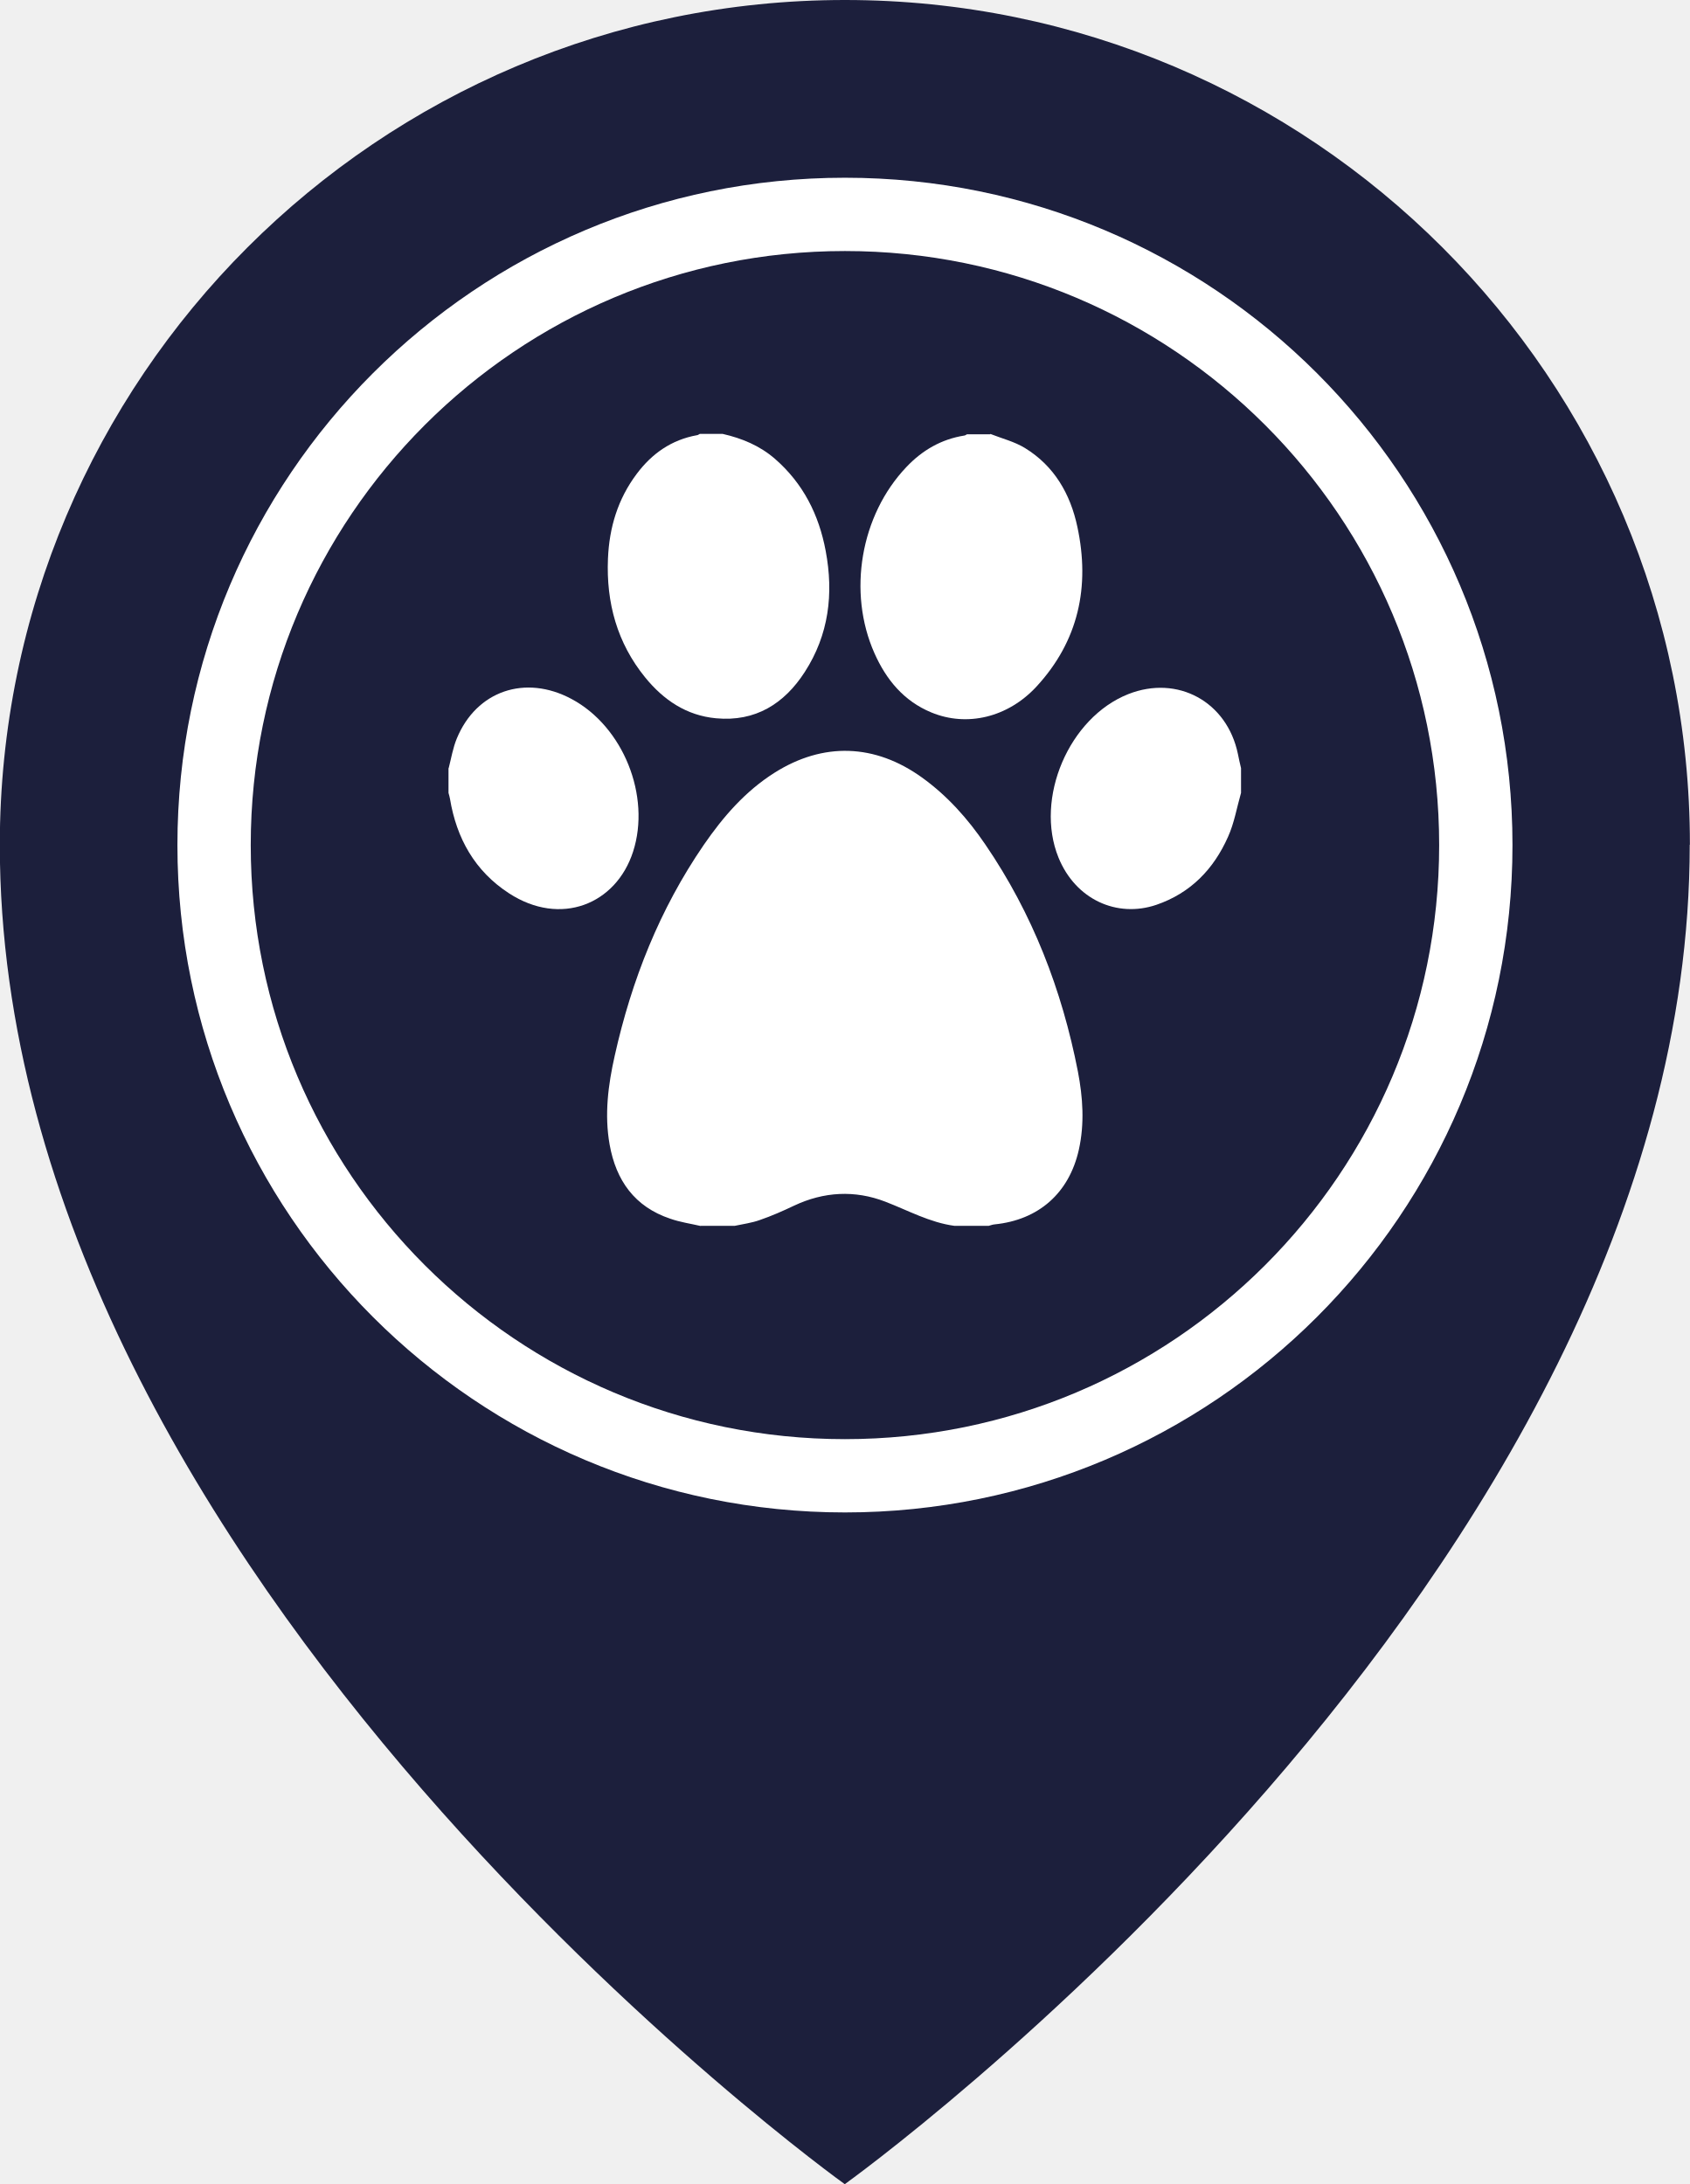
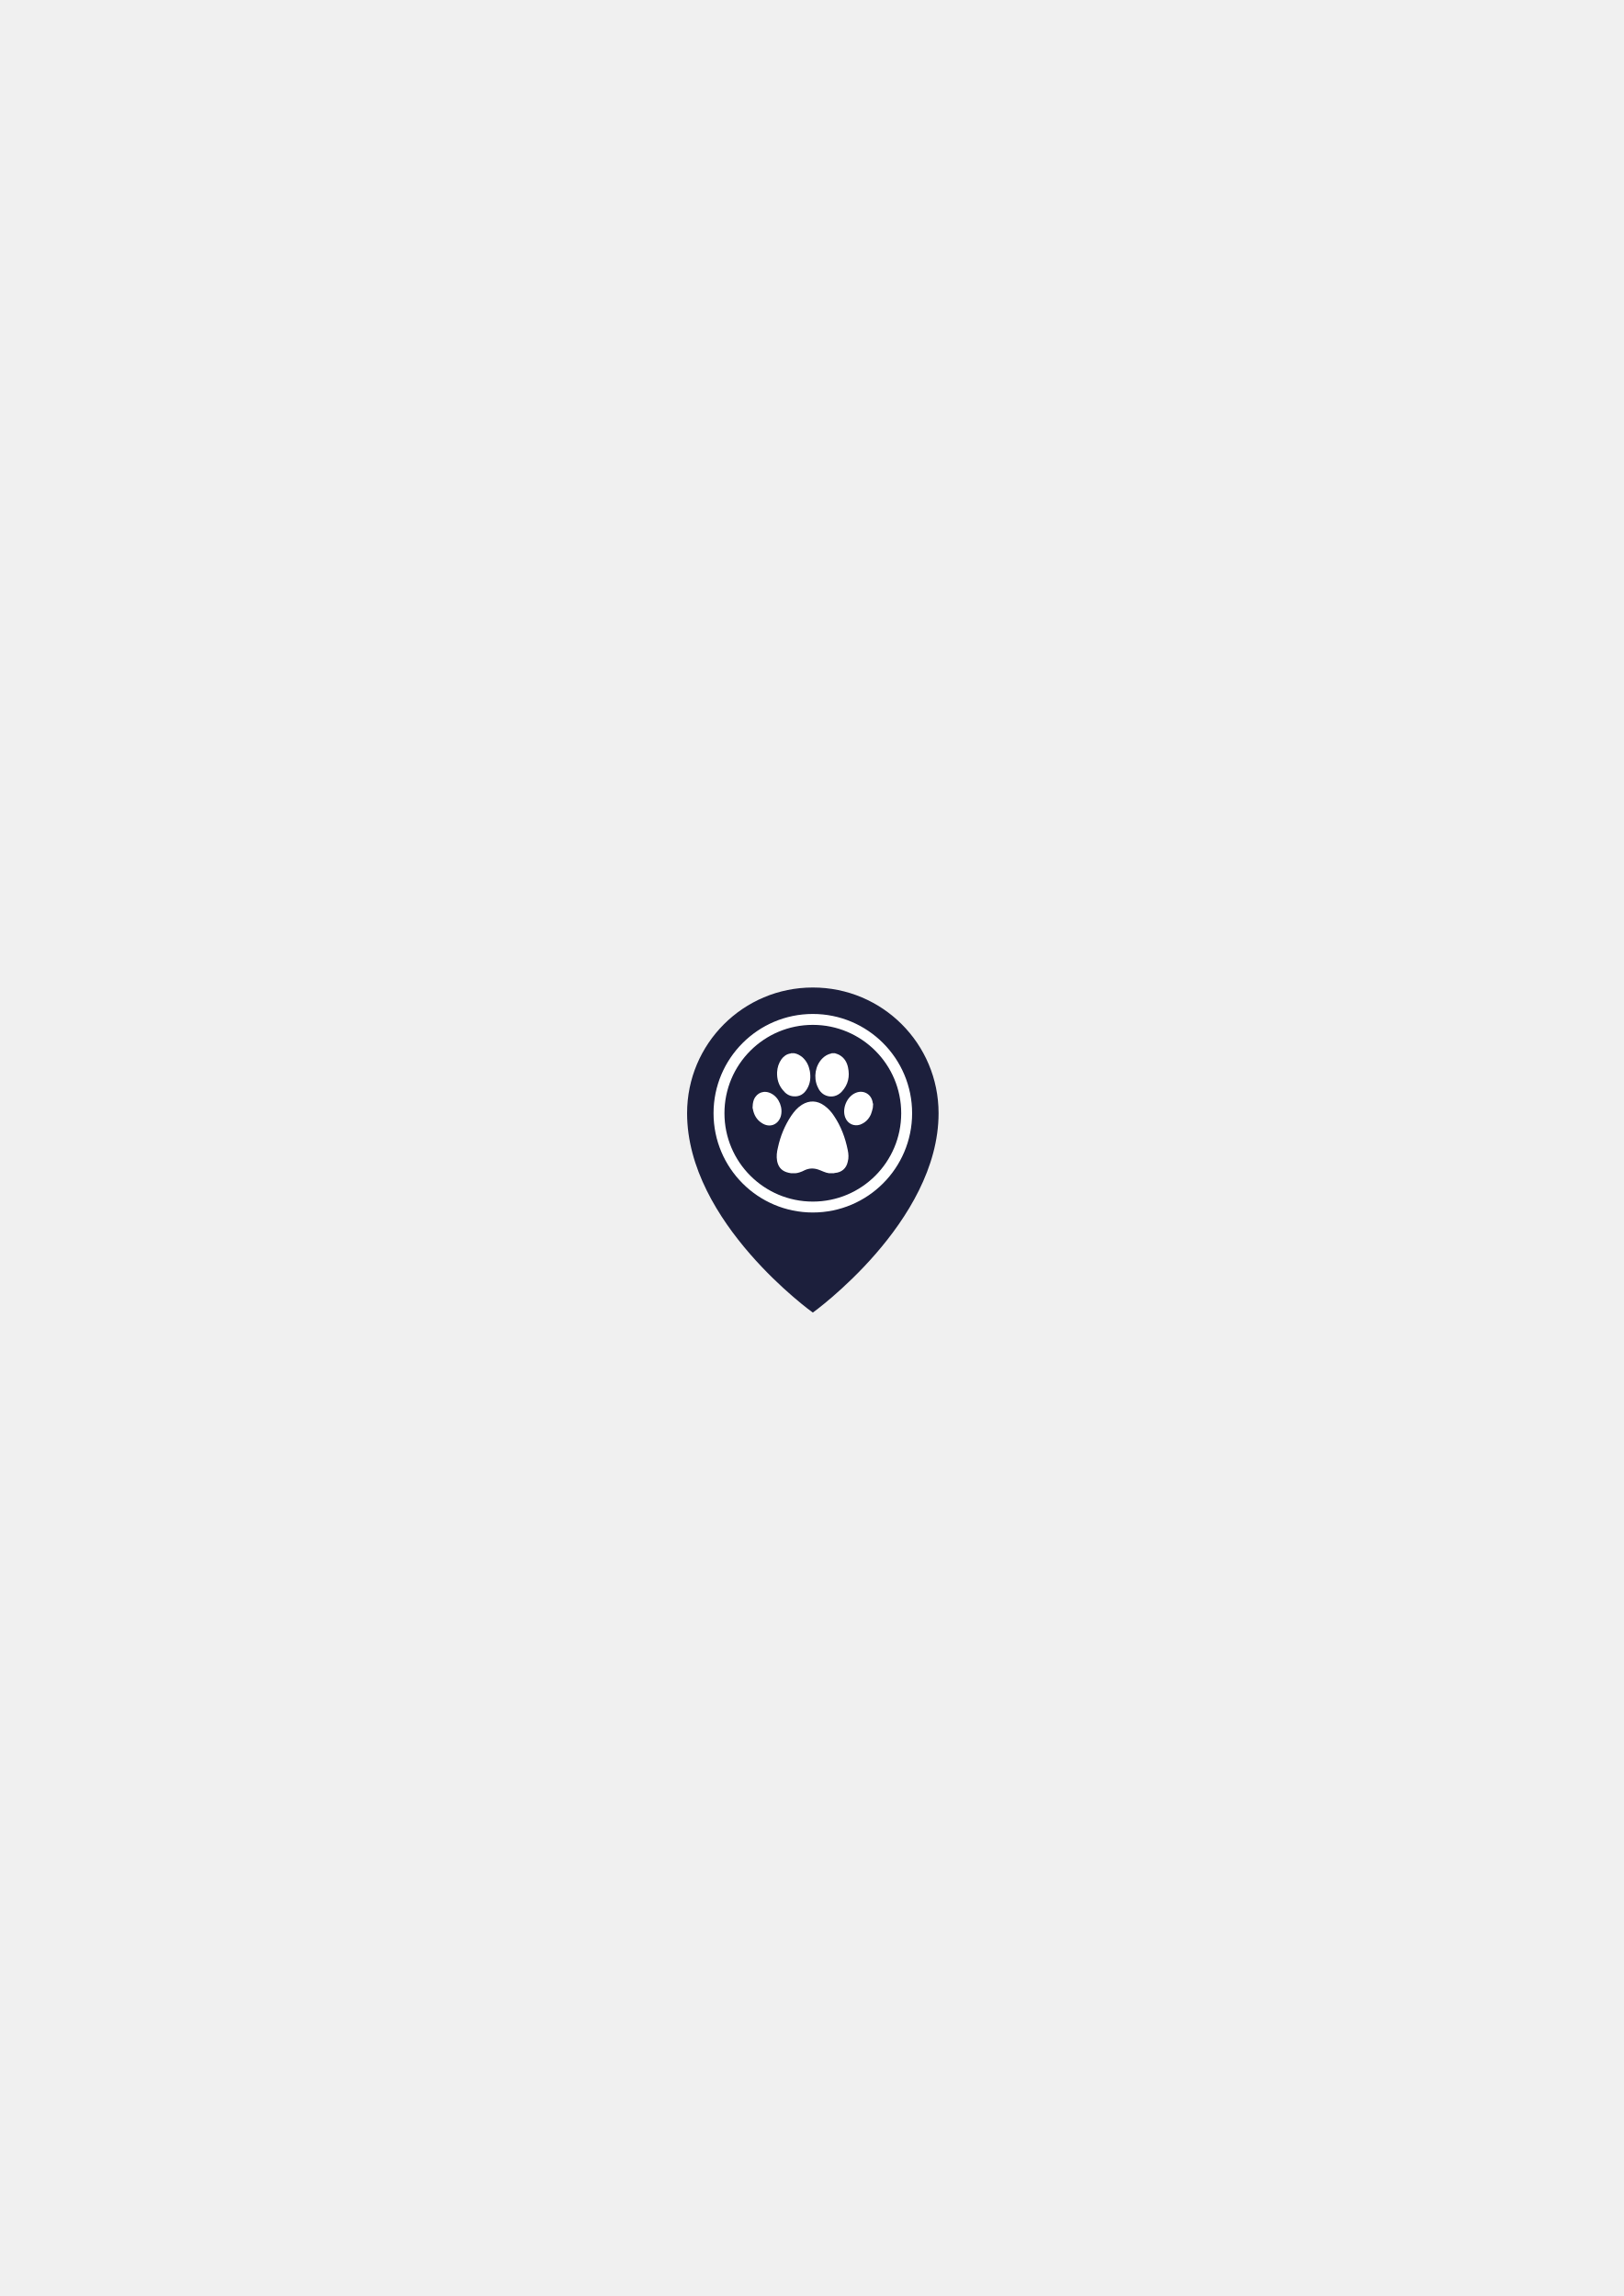
- <svg xmlns="http://www.w3.org/2000/svg" id="a" viewBox="0 0 92.19 119.19">
-   <defs>
-     <style>.b{fill:#fff;}.c{fill:#1c1f3c;}.d{fill:none;stroke:#fff;stroke-miterlimit:10;stroke-width:4px;}</style>
-   </defs>
-   <path class="c" d="M92.19,46.1c0,40.05-46.1,73.1-46.1,73.1,0,0-46.1-33.05-46.1-73.1C0,20.64,20.64,0,46.1,0s46.1,20.64,46.1,46.1Z" />
-   <circle class="d" cx="46.1" cy="46.12" r="34.42" />
+ <svg xmlns="http://www.w3.org/2000/svg" version="1.1" id="Calque_1" x="0px" y="0px" viewBox="0 0 595.3 841.9" style="enable-background:new 0 0 595.3 841.9;" xml:space="preserve">
+   <style type="text/css">
+ 	.st0{fill:#1C1F3C;}
+ 	.st1{fill:none;stroke:#FFFFFF;stroke-width:4;stroke-miterlimit:10;}
+ 	.st2{fill:#FFFFFF;}
+ </style>
+   <path class="st0" d="M344.1,408.2c0,40-46.1,73.1-46.1,73.1s-46.1-33-46.1-73.1c0-25.5,20.6-46.1,46.1-46.1S344.1,382.7,344.1,408.2  z" />
+   <circle class="st1" cx="298" cy="408.2" r="34.4" />
  <g>
-     <path class="b" d="M38.24,66.91c-.56-.13-1.13-.21-1.67-.4-1.94-.65-2.96-2.08-3.31-4.05-.29-1.64-.08-3.25,.28-4.85,.92-4.12,2.45-7.99,4.85-11.49,1.06-1.54,2.27-2.94,3.87-3.95,2.66-1.68,5.48-1.58,8.04,.26,1.39,1,2.51,2.26,3.46,3.66,2.57,3.76,4.18,7.93,5.05,12.39,.27,1.41,.37,2.84,.05,4.27-.53,2.36-2.19,3.83-4.6,4.07-.11,.01-.21,.05-.32,.08h-1.86c-1.35-.18-2.53-.84-3.78-1.32-1.66-.64-3.35-.55-4.98,.22-.61,.29-1.22,.56-1.86,.78-.44,.16-.92,.22-1.38,.32h-1.86Z" />
-     <path class="b" d="M39.43,23.68c1.05,.24,2.02,.64,2.85,1.36,1.54,1.34,2.4,3.05,2.77,5.03,.44,2.34,.17,4.57-1.14,6.6-1.12,1.74-2.7,2.73-4.84,2.53-1.62-.15-2.87-1-3.87-2.23-1.53-1.88-2.13-4.08-2.03-6.48,.07-1.7,.54-3.26,1.57-4.63,.83-1.11,1.9-1.86,3.29-2.11,.05,0,.1-.05,.15-.07h1.27Z" />
-     <path class="b" d="M54.03,23.68c.63,.25,1.32,.42,1.89,.77,1.6,.98,2.48,2.51,2.86,4.3,.7,3.26,.07,6.23-2.24,8.73-1.55,1.67-3.78,2.21-5.73,1.4-1.5-.62-2.46-1.79-3.1-3.23-1.48-3.33-.76-7.53,1.74-10.16,.86-.91,1.9-1.52,3.16-1.72,.05,0,.1-.05,.15-.07h1.27Z" />
-     <path class="b" d="M67.71,43.27c-.23,.8-.37,1.65-.71,2.4-.78,1.76-2.04,3.07-3.91,3.71-2.15,.73-4.41-.29-5.34-2.58-1.31-3.23,.57-7.64,3.81-8.92,2.69-1.06,5.39,.41,5.98,3.27,.05,.26,.11,.52,.17,.77v1.35Z" />
-     <path class="b" d="M24.48,41.92c.14-.54,.23-1.1,.44-1.61,1.07-2.61,3.74-3.52,6.27-2.16,2.82,1.51,4.33,5.3,3.35,8.33-.93,2.88-3.96,4.1-6.77,2.27-1.86-1.21-2.86-2.99-3.22-5.16-.02-.11-.05-.21-.08-.32,0-.45,0-.9,0-1.35Z" />
+     <path class="st2" d="M290,430.2c-0.6-0.1-1.1-0.2-1.7-0.4c-2-0.7-3-2.1-3.4-4.1c-0.3-1.7-0.1-3.3,0.3-4.9c0.9-4.2,2.5-8.1,4.9-11.7   c1.1-1.6,2.3-3,3.9-4c2.7-1.7,5.6-1.6,8.2,0.3c1.4,1,2.6,2.3,3.5,3.7c2.6,3.8,4.2,8.1,5.1,12.6c0.3,1.4,0.4,2.9,0,4.3   c-0.5,2.4-2.2,3.9-4.7,4.1c-0.1,0-0.2,0-0.3,0.1h-1.9c-1.4-0.2-2.6-0.9-3.8-1.3c-1.7-0.6-3.4-0.6-5.1,0.2c-0.6,0.3-1.2,0.6-1.9,0.8   c-0.5,0.2-0.9,0.2-1.4,0.3L290,430.2L290,430.2z" />
+     <path class="st2" d="M291.2,386.2c1.1,0.2,2,0.7,2.9,1.4c1.6,1.4,2.4,3.1,2.8,5.1c0.4,2.4,0.2,4.6-1.1,6.7   c-1.1,1.8-2.7,2.8-4.9,2.6c-1.6-0.1-2.9-1-3.9-2.3c-1.6-1.9-2.2-4.1-2.1-6.6c0.1-1.7,0.6-3.3,1.6-4.7c0.8-1.1,1.9-1.9,3.3-2.1   c0.1,0,0.1,0,0.2-0.1C290,386.2,291.2,386.2,291.2,386.2z" />
+     <path class="st2" d="M306.1,386.2c0.6,0.2,1.3,0.4,1.9,0.8c1.6,1,2.5,2.5,2.9,4.4c0.7,3.3,0.1,6.3-2.3,8.9   c-1.6,1.7-3.8,2.2-5.8,1.4c-1.5-0.6-2.5-1.8-3.1-3.3c-1.5-3.4-0.8-7.7,1.8-10.3c0.9-0.9,1.9-1.5,3.2-1.8c0.1,0,0.1,0,0.2-0.1   C304.8,386.2,306.1,386.2,306.1,386.2z" />
+     <path class="st2" d="M320,406.2c-0.2,0.8-0.4,1.7-0.7,2.4c-0.8,1.8-2.1,3.1-4,3.8c-2.2,0.7-4.5-0.3-5.4-2.6   c-1.3-3.3,0.6-7.8,3.9-9.1c2.7-1.1,5.5,0.4,6.1,3.3c0,0.3,0.1,0.5,0.2,0.8L320,406.2L320,406.2L320,406.2z" />
+     <path class="st2" d="M276,404.8c0.1-0.6,0.2-1.1,0.4-1.6c1.1-2.6,3.8-3.6,6.4-2.2c2.9,1.5,4.4,5.4,3.4,8.5c-1,2.9-4,4.2-6.9,2.3   c-1.9-1.2-2.9-3-3.3-5.2c0-0.1,0-0.2-0.1-0.3L276,404.8L276,404.8L276,404.8z" />
  </g>
</svg>
